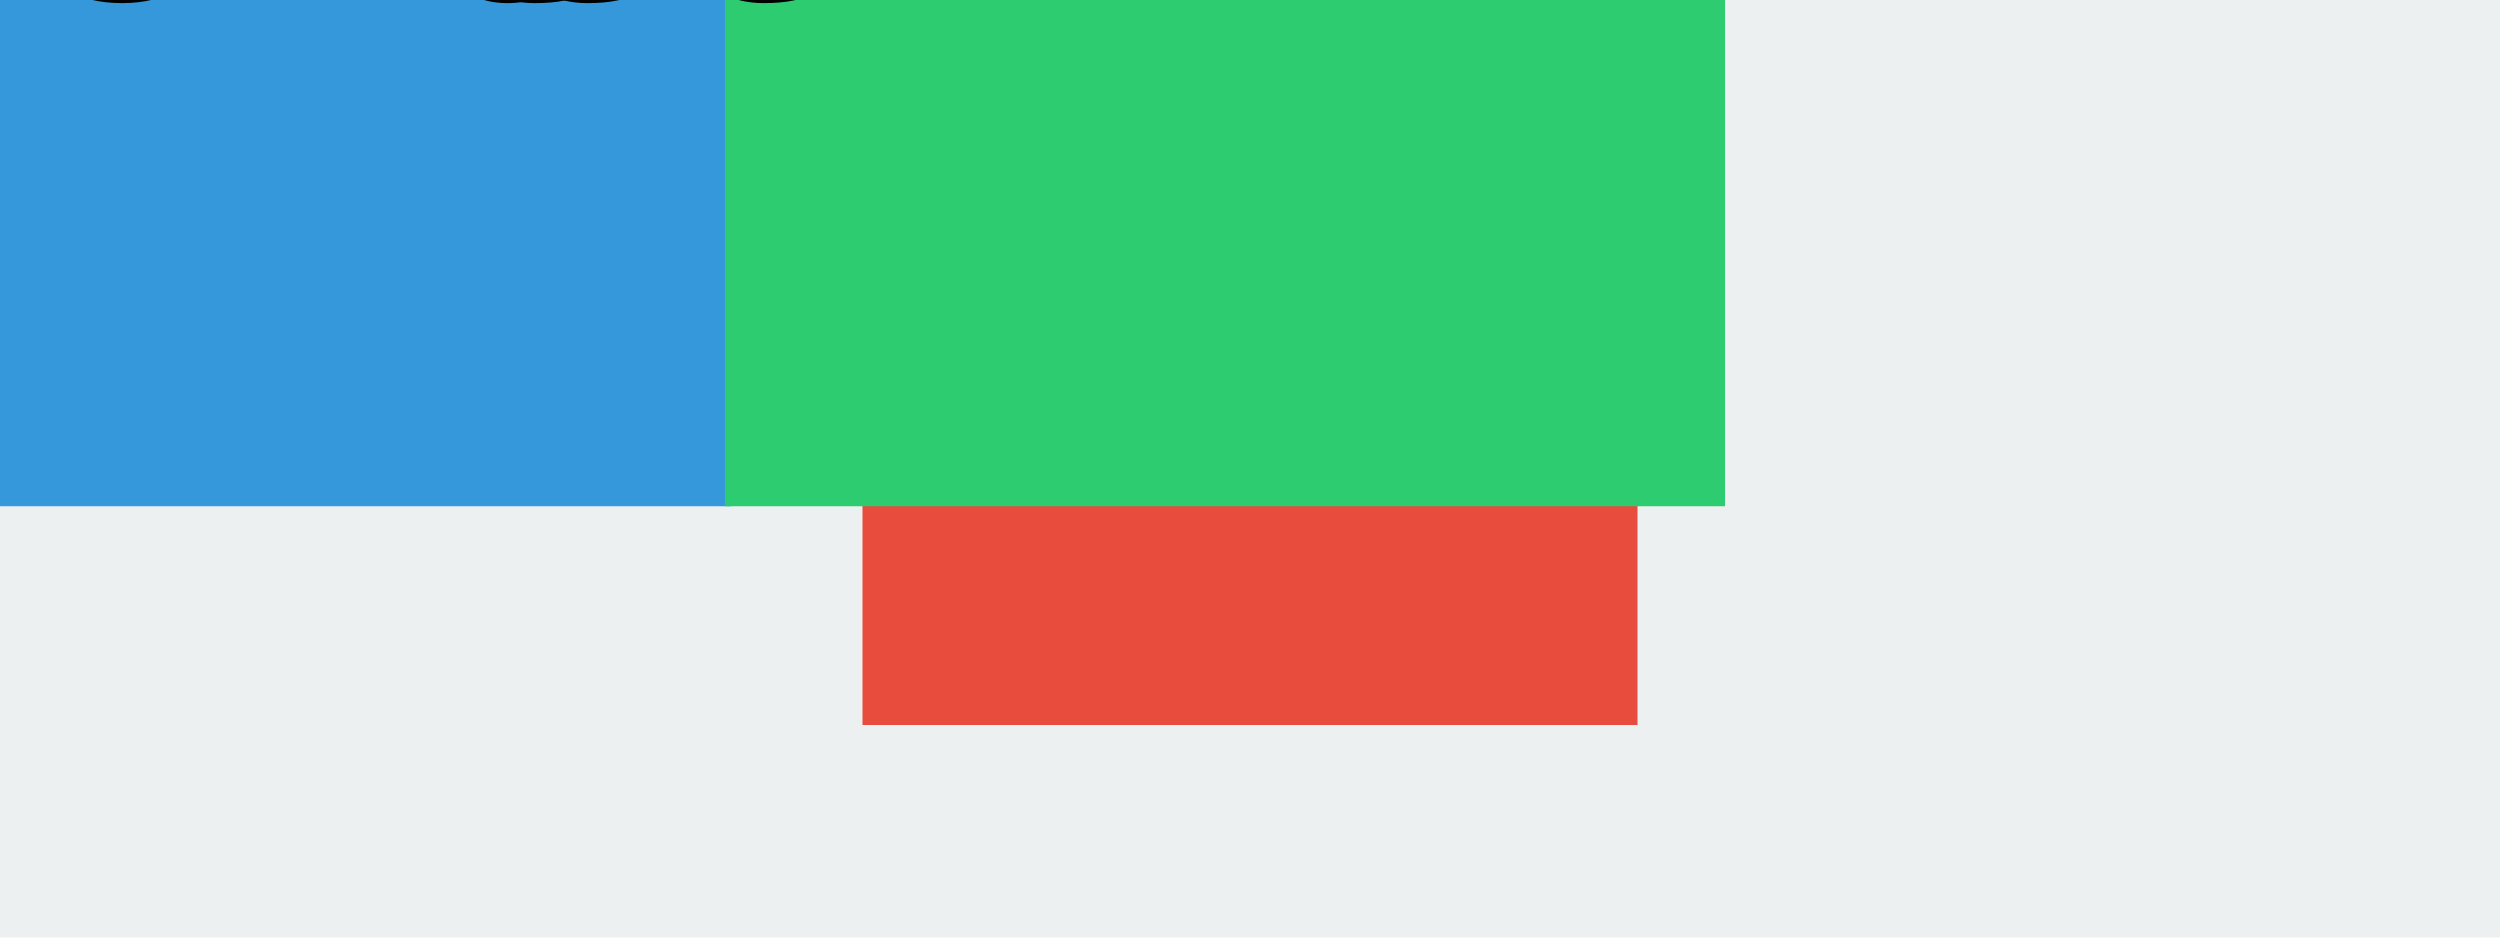
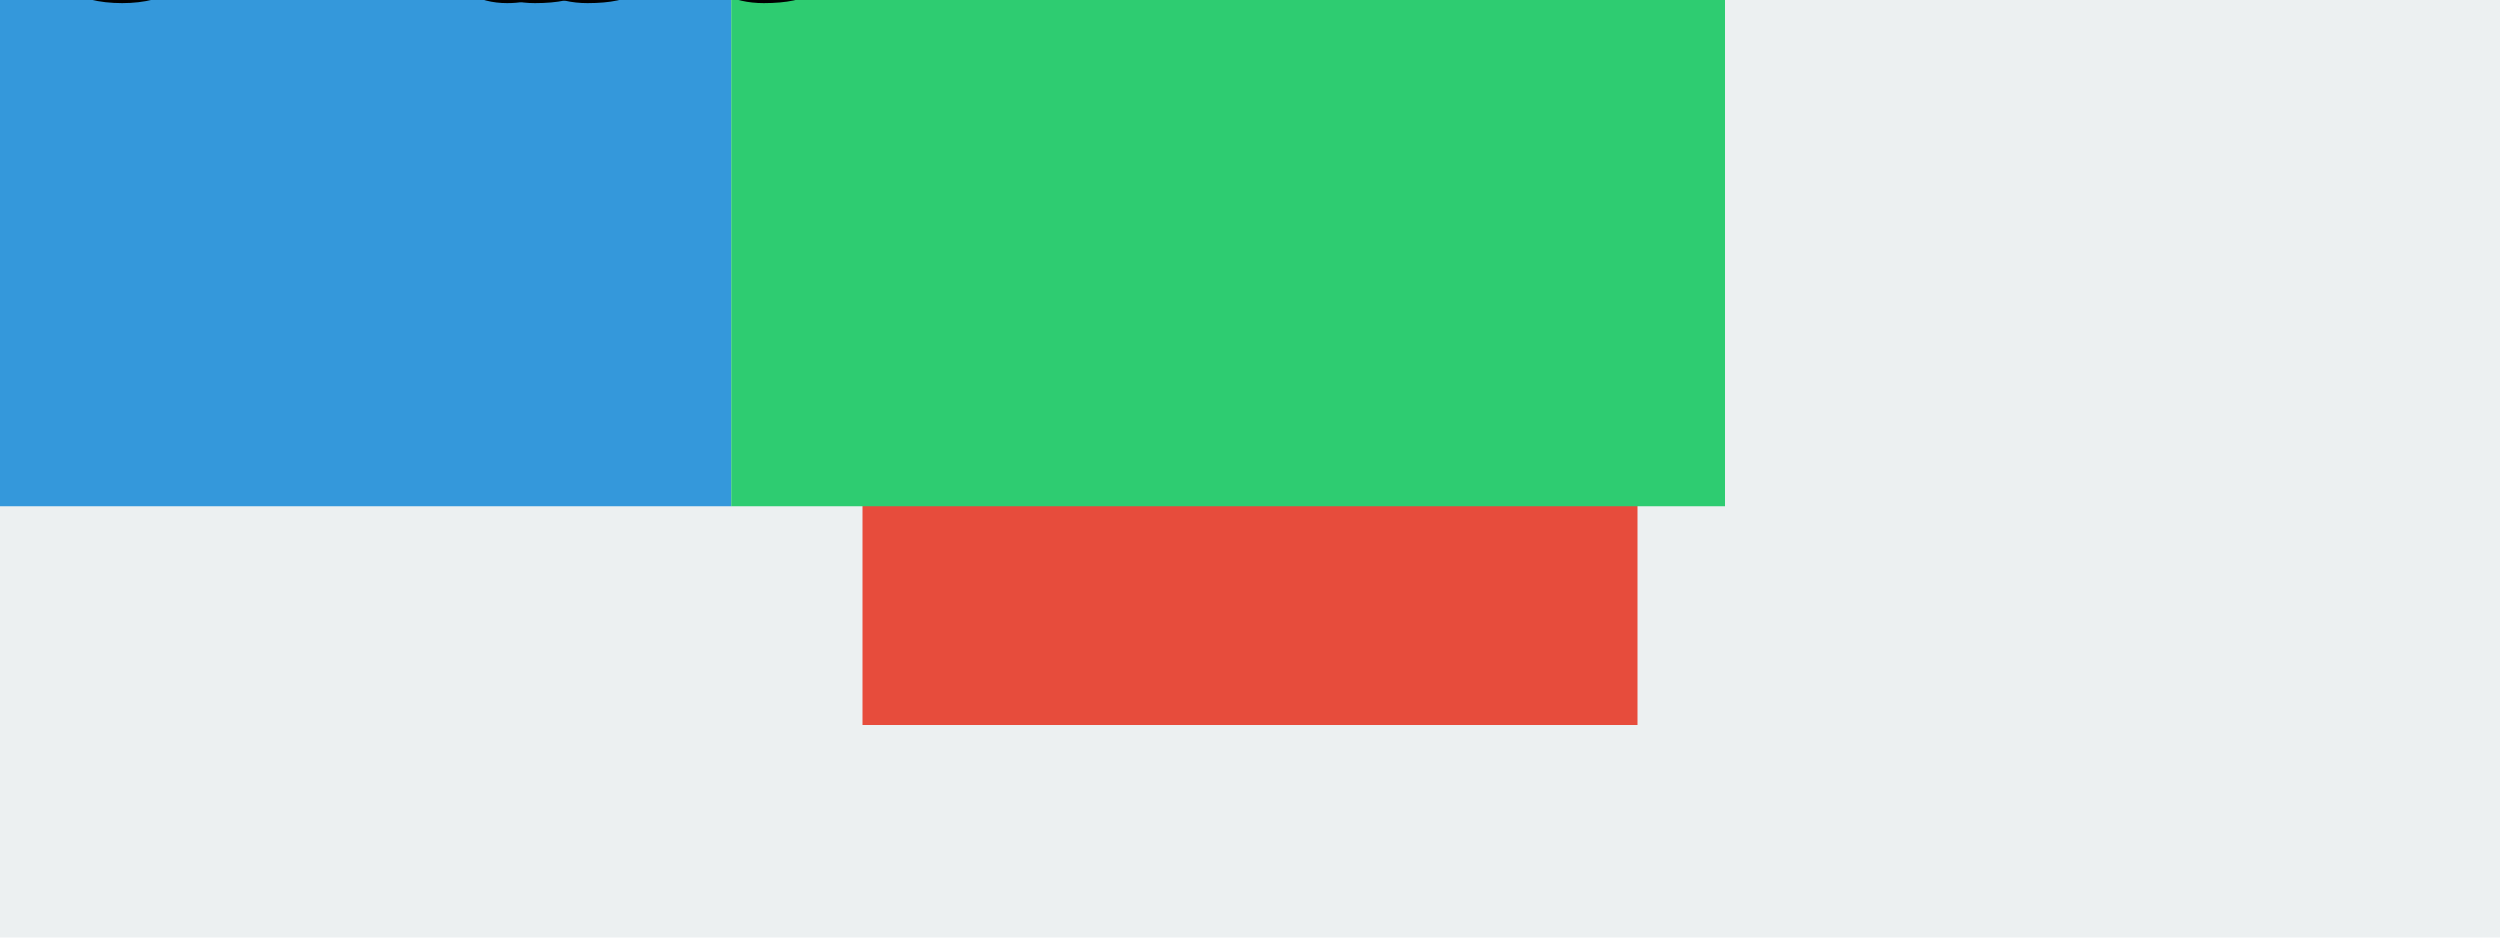
<svg xmlns="http://www.w3.org/2000/svg" width="400" height="150">
  <defs>
    <style type="text/css">@font-face {
    font-family: 'pictex-InterVariable';
    src: url('InterVariable.ttf');
}@font-face {
    font-family: 'pictex-InterVariable';
    src: url('InterVariable.ttf');
}@font-face {
    font-family: 'pictex-InterVariable';
    src: url('InterVariable.ttf');
}</style>
  </defs>
  <rect fill-opacity="0" width="400" height="150" />
  <rect fill="#ECF0F1" width="400" height="150" />
  <rect fill="#3498DB" width="117" height="81" />
  <text font-size="50" font-family="pictex-InterVariable" x="10, 48.232, 77.773, " y="58.438, ">
			One
	</text>
  <rect fill="#E74C3C" x="138" y="34" width="124" height="82" />
  <text font-size="50" font-family="pictex-InterVariable" x="148, 177.15, 217.165, " y="92.438, ">
			Two
	</text>
-   <rect fill="#2ECC71" x="116" width="160" height="81" />
-   <text font-size="50" font-family="pictex-InterVariable" x="126, 158.275, 187.841, 205.834, 234.984, " y="58.438, ">
+   <rect fill="#2ECC71" x="117" width="159" height="81" />
+   <text font-size="50" font-family="pictex-InterVariable" x="127, 159.275, 188.841, 206.834, 235.984, " y="58.438, ">
			Three
	</text>
</svg>
